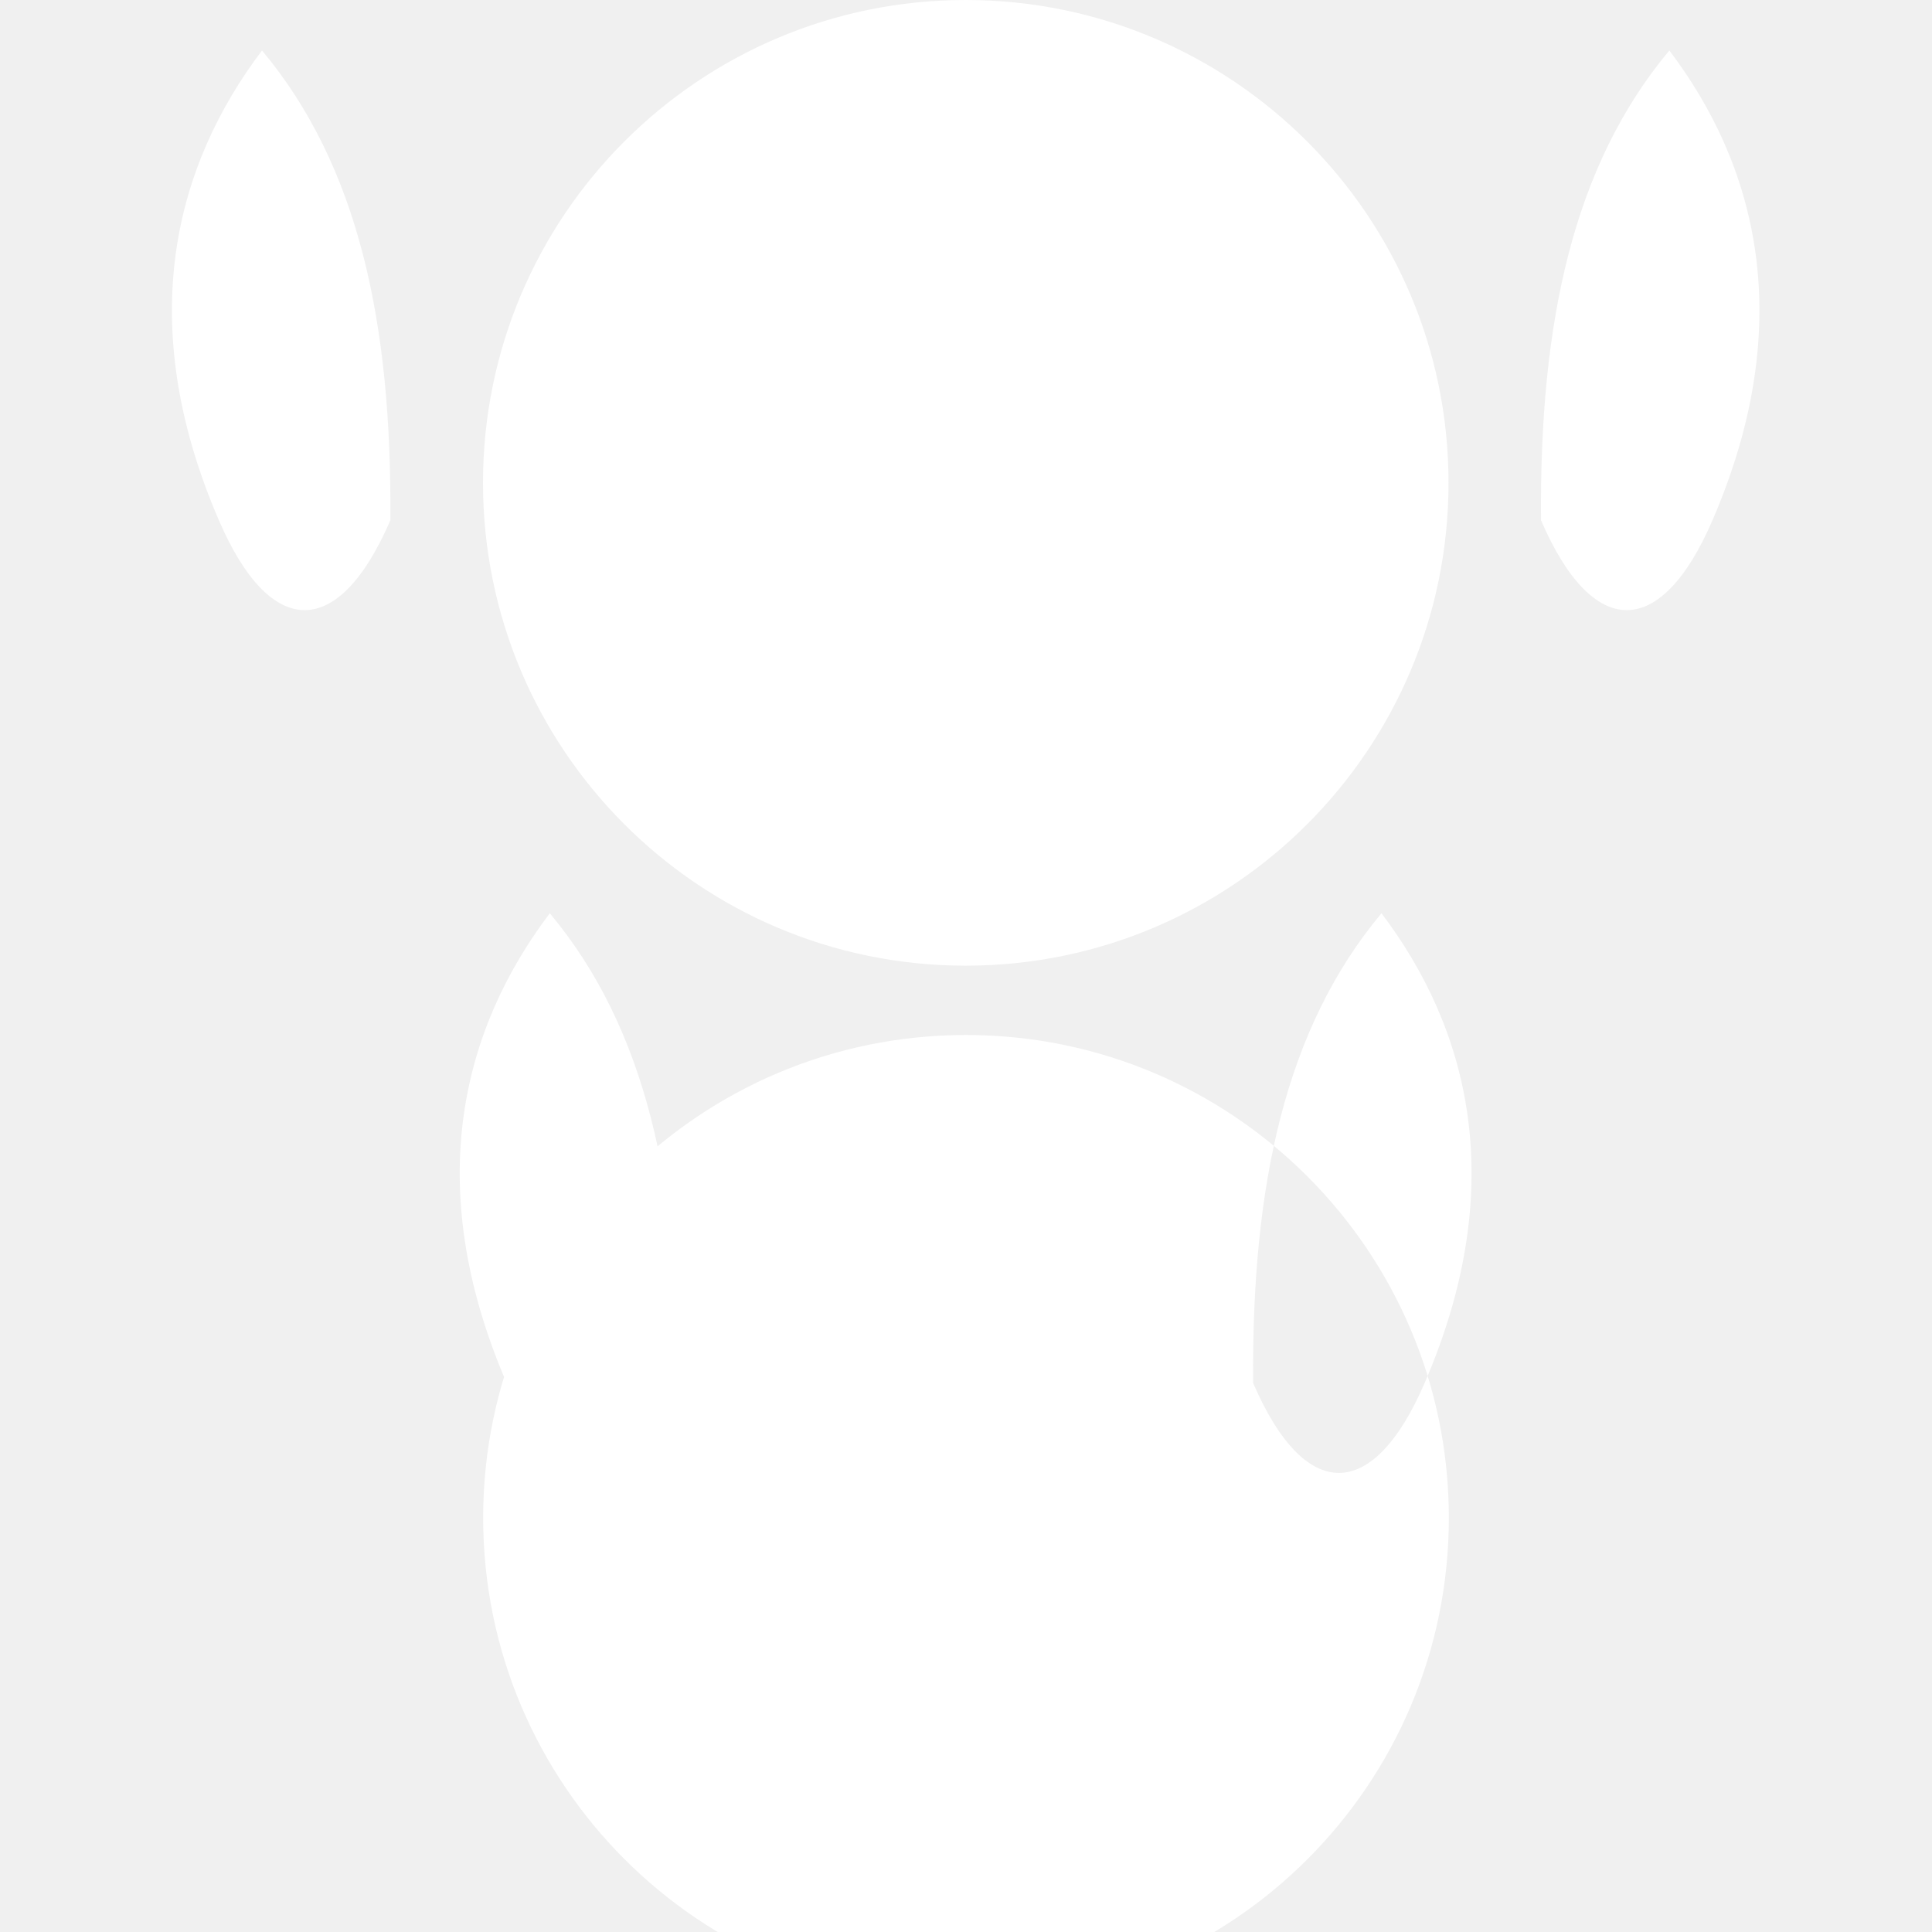
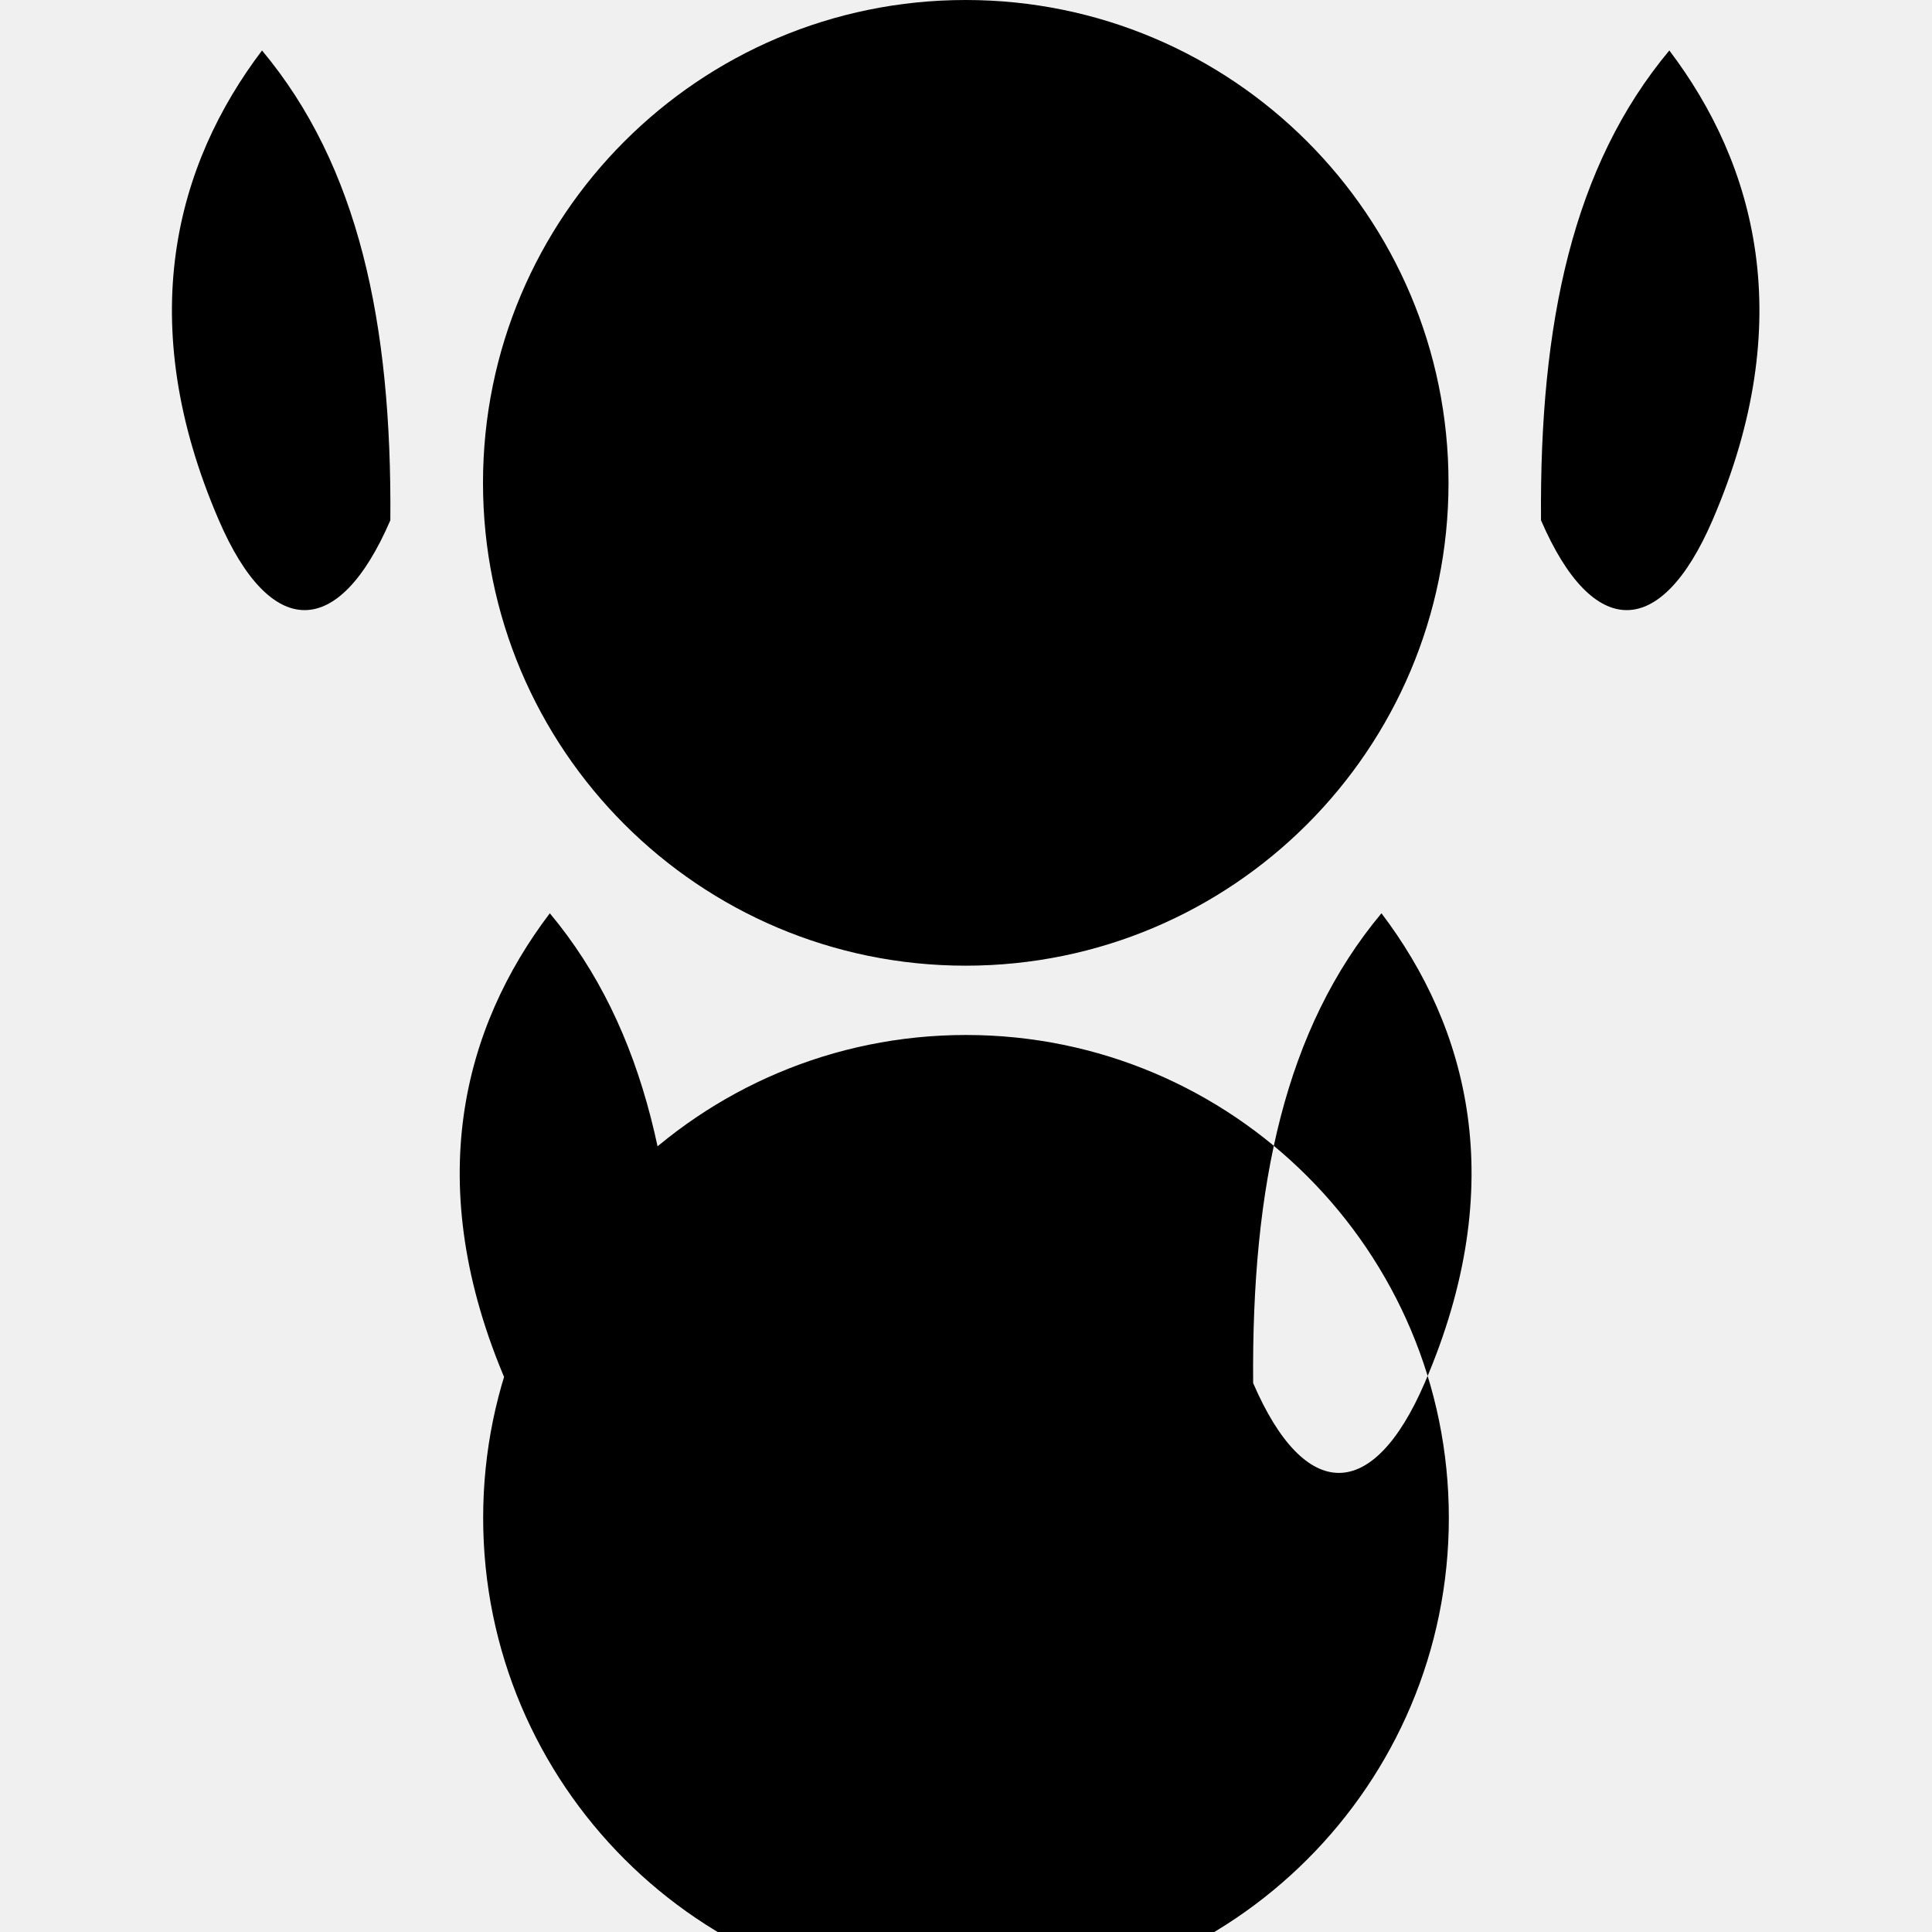
<svg xmlns="http://www.w3.org/2000/svg" role="img" viewBox="0 0 24 24">
-   <path fill="#FFFFFF" d="M11.996 0c3.313 0 5.998 2.686 5.998 5.998 0 3.313-2.685 5.998-5.998 5.998C8.683 11.996 6 9.31 6 5.998 6 2.686 8.684 0 11.996 0zm7.147 6.463c.642 1.488 1.488 1.488 2.13 0 1.07-2.477.535-4.423-.536-5.836-1.196 1.432-1.614 3.376-1.594 5.836zm-14.294 0c-.642 1.488-1.488 1.488-2.13 0-1.07-2.477-.535-4.423.536-5.836 1.196 1.432 1.614 3.376 1.594 5.836zm10.718 10.718c.642 1.488 1.488 1.488 2.13 0 1.07-2.477.535-4.423-.536-5.836-1.196 1.432-1.614 3.376-1.594 5.836zm-7.143 0c-.642 1.488-1.488 1.488-2.13 0-1.07-2.477-.535-4.423.536-5.836 1.196 1.432 1.614 3.376 1.594 5.836zM12 12.857c3.313 0 5.998 2.686 5.998 5.998 0 3.312-2.685 5.998-5.998 5.998-3.313 0-5.998-2.686-5.998-5.998s2.685-5.998 5.998-5.998z" />
+   <path fill="currentColor" d="M11.996 0c3.313 0 5.998 2.686 5.998 5.998 0 3.313-2.685 5.998-5.998 5.998C8.683 11.996 6 9.31 6 5.998 6 2.686 8.684 0 11.996 0zm7.147 6.463c.642 1.488 1.488 1.488 2.13 0 1.07-2.477.535-4.423-.536-5.836-1.196 1.432-1.614 3.376-1.594 5.836zm-14.294 0c-.642 1.488-1.488 1.488-2.13 0-1.07-2.477-.535-4.423.536-5.836 1.196 1.432 1.614 3.376 1.594 5.836zm10.718 10.718c.642 1.488 1.488 1.488 2.13 0 1.07-2.477.535-4.423-.536-5.836-1.196 1.432-1.614 3.376-1.594 5.836zm-7.143 0c-.642 1.488-1.488 1.488-2.13 0-1.07-2.477-.535-4.423.536-5.836 1.196 1.432 1.614 3.376 1.594 5.836zM12 12.857c3.313 0 5.998 2.686 5.998 5.998 0 3.312-2.685 5.998-5.998 5.998-3.313 0-5.998-2.686-5.998-5.998s2.685-5.998 5.998-5.998z" />
</svg>
